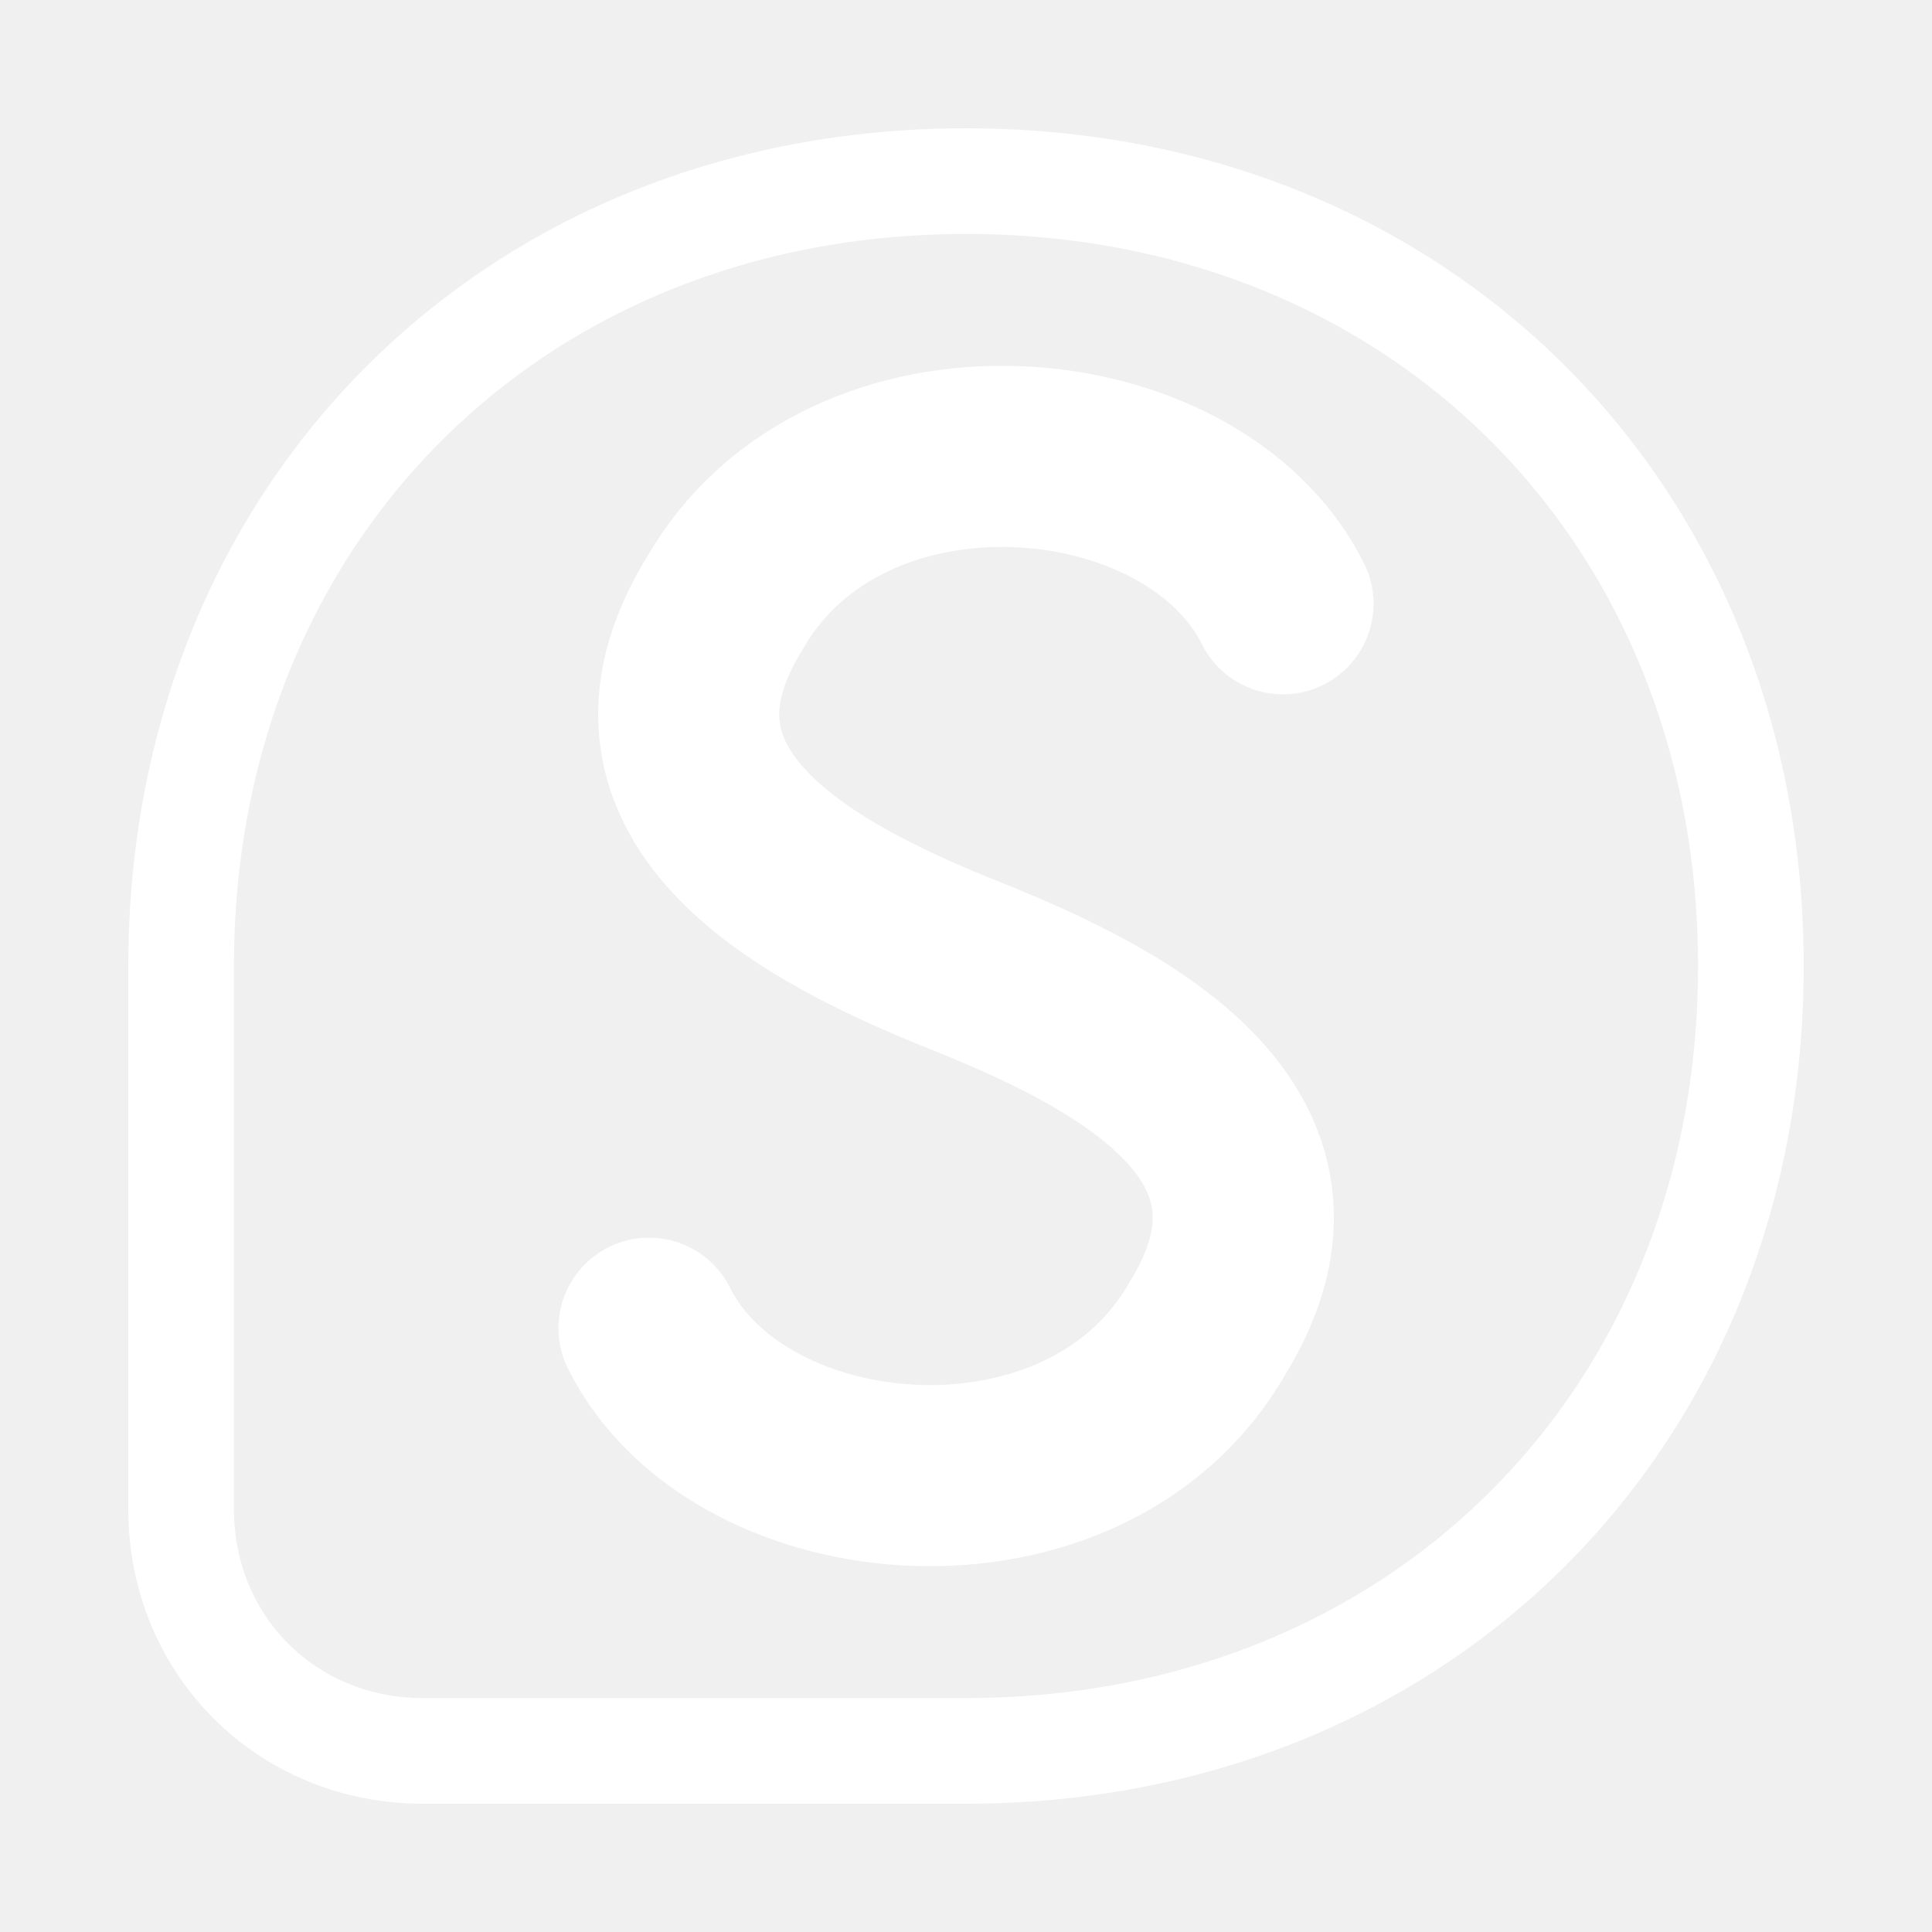
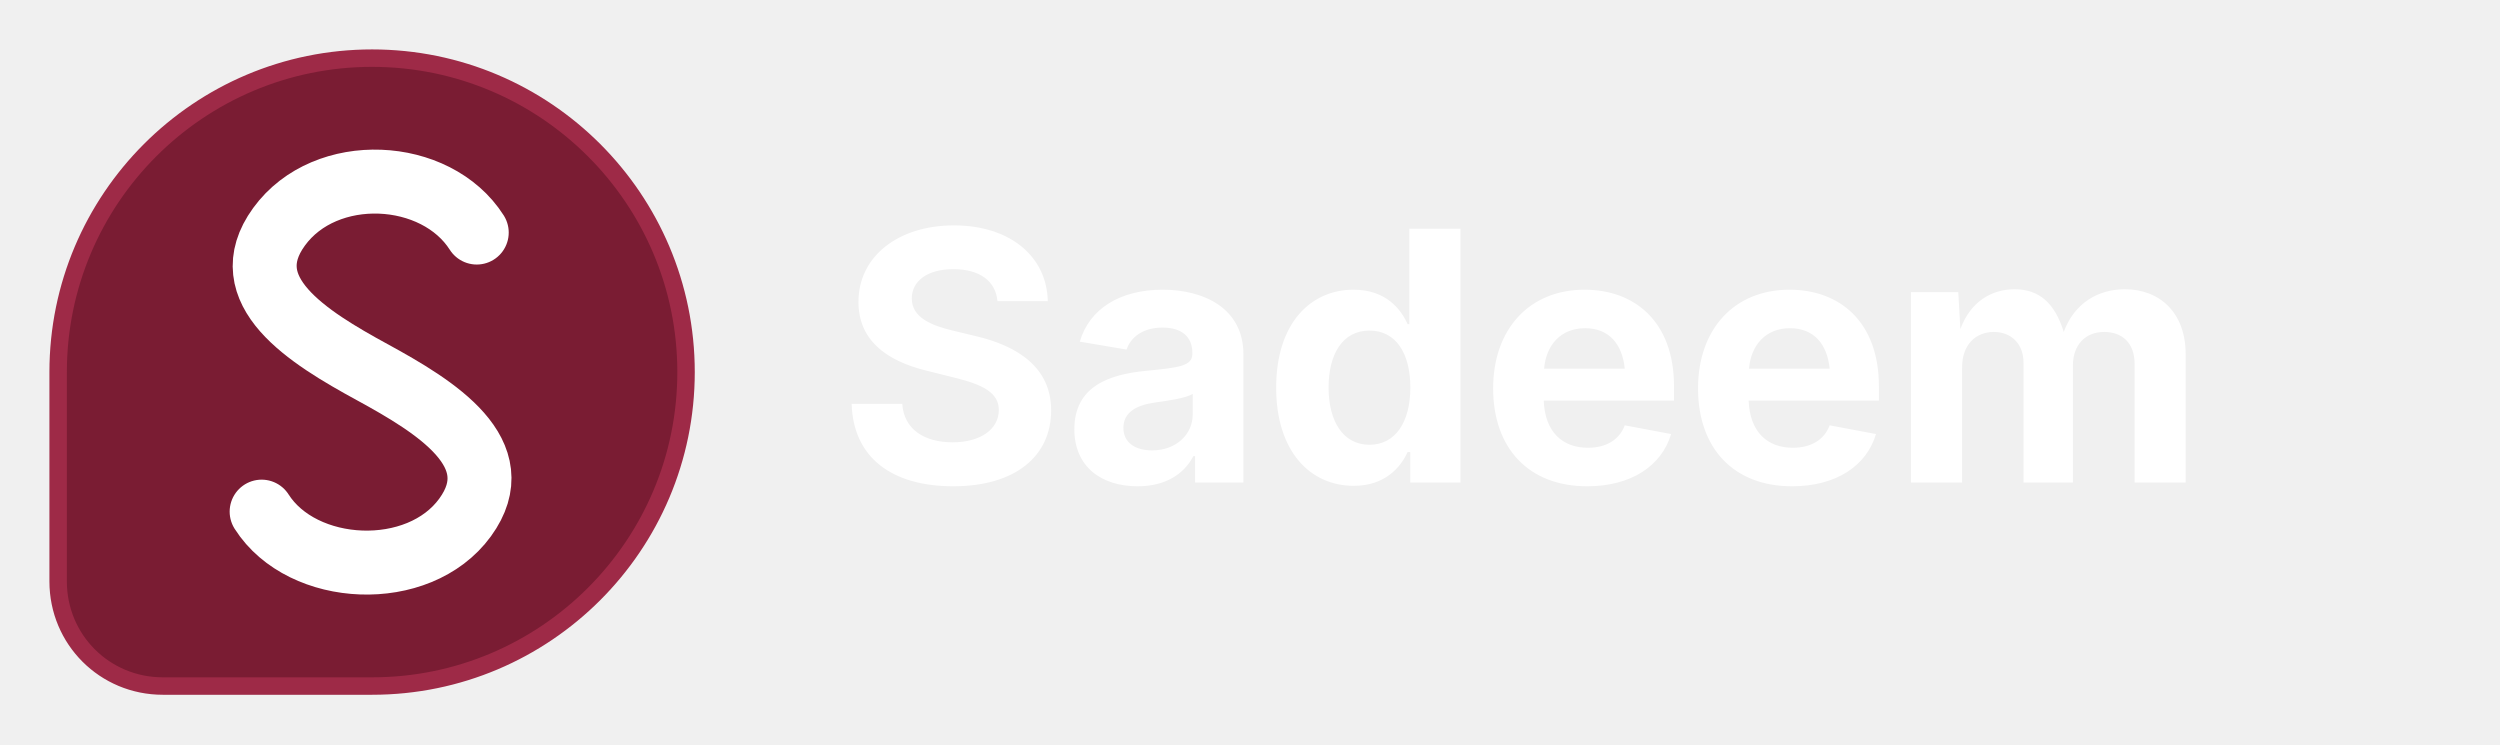
- <svg xmlns="http://www.w3.org/2000/svg" viewBox="0 0 128 128" width="128" height="128">
-   <path d="M 64 12 C 94 12 116 34 116 64 C 116 94 94 116 64 116 L 28 116 C 19 116 12 109 12 100 L 12 64 C 12 34 34 12 64 12 Z" fill="none" stroke="#ffffff" stroke-width="7" />
-   <path d="M 85 40 C 79 28 56 26 48 40 C 40 53 54 60 64 64 C 74 68 88 75 80 88 C 72 102 49 100 43 88" fill="none" stroke="#ffffff" stroke-width="12" stroke-linecap="round" />
+ <svg xmlns="http://www.w3.org/2000/svg" viewBox="0 0 430 128" width="430" height="128">
+   <path d="M 64 10 C 93.8 10 118 34.2 118 64 C 118 93.8 93.8 118 64 118 L 28 118 C 18 118 10 110 10 100 L 10 64 C 10 34.2 34.2 10 64 10 Z" fill="#7a1c33" stroke="#9e2a47" stroke-width="3" />
+   <path d="M 82 40 C 75 29 56 28 48 39 C 40 50 53 58 64 64 C 75 70 88 78 80 89 C 72 100 52 99 45 88" fill="none" stroke="#ffffff" stroke-width="11" stroke-linecap="round" />
+   <text x="144" y="83" font-family="Cantarell, Adwaita Sans, Inter, sans-serif" font-size="60" font-weight="700" letter-spacing="-0.5" fill="#ffffff">Sadeem</text>
</svg>
